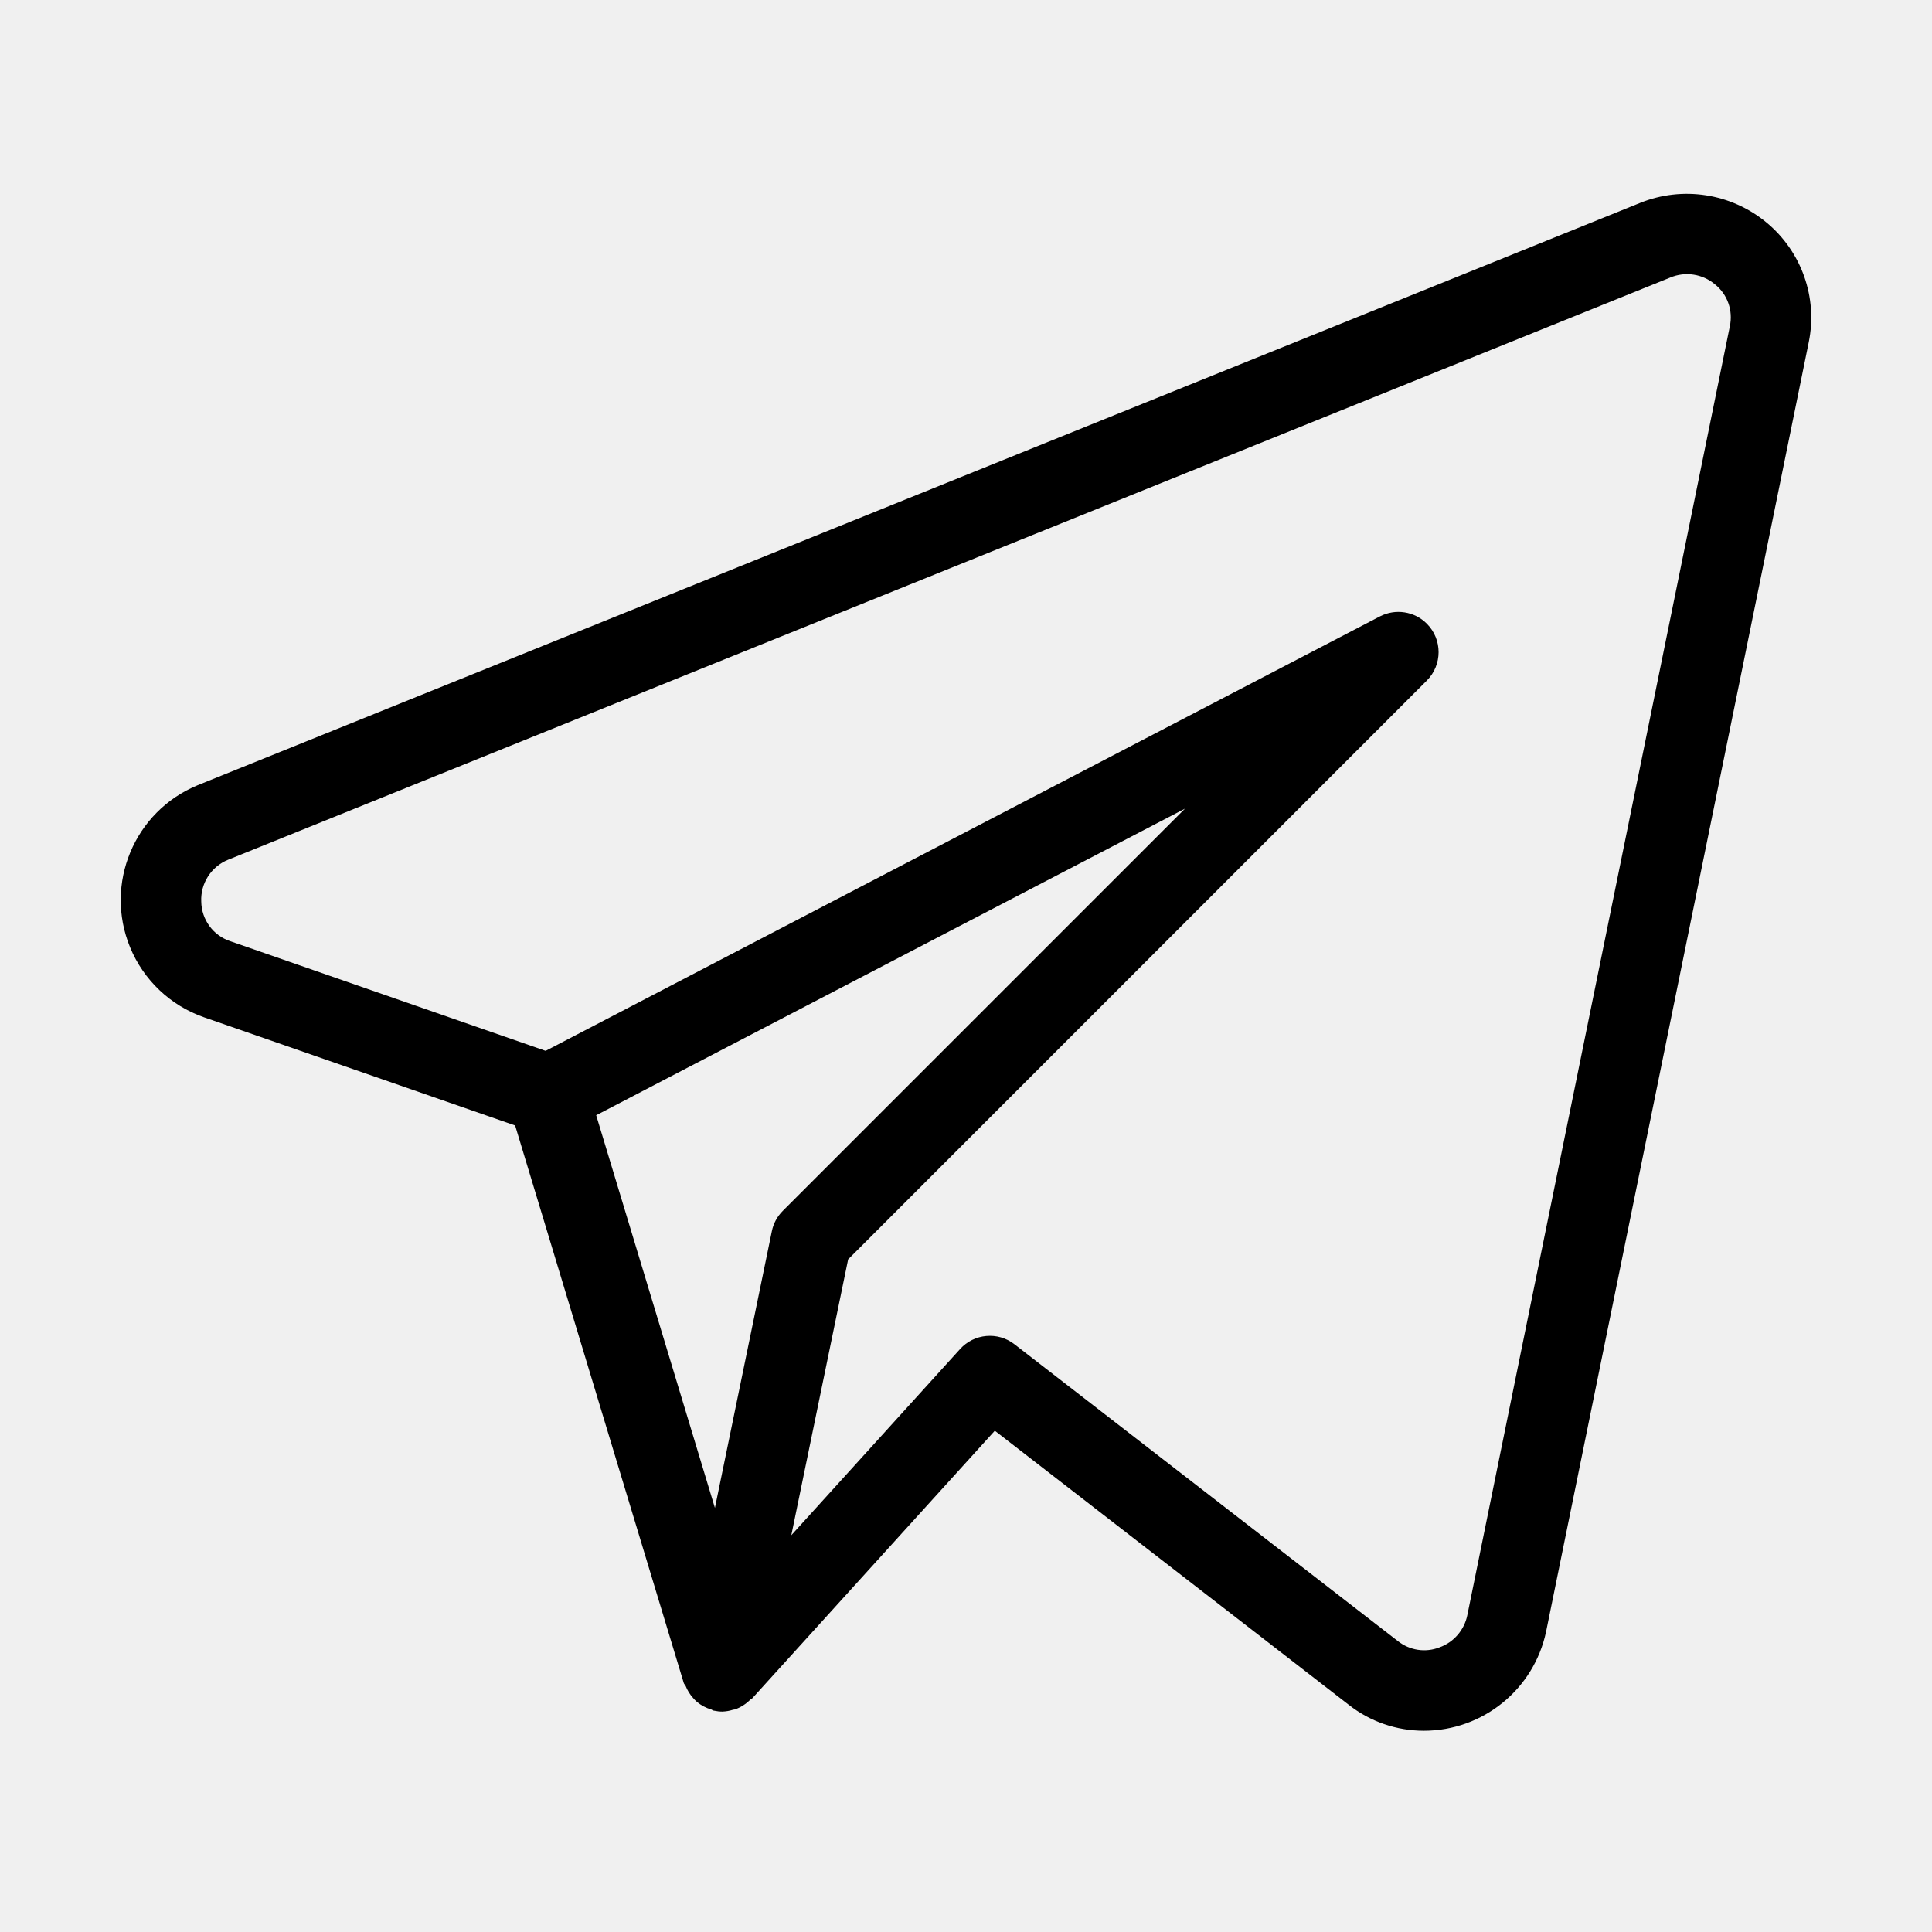
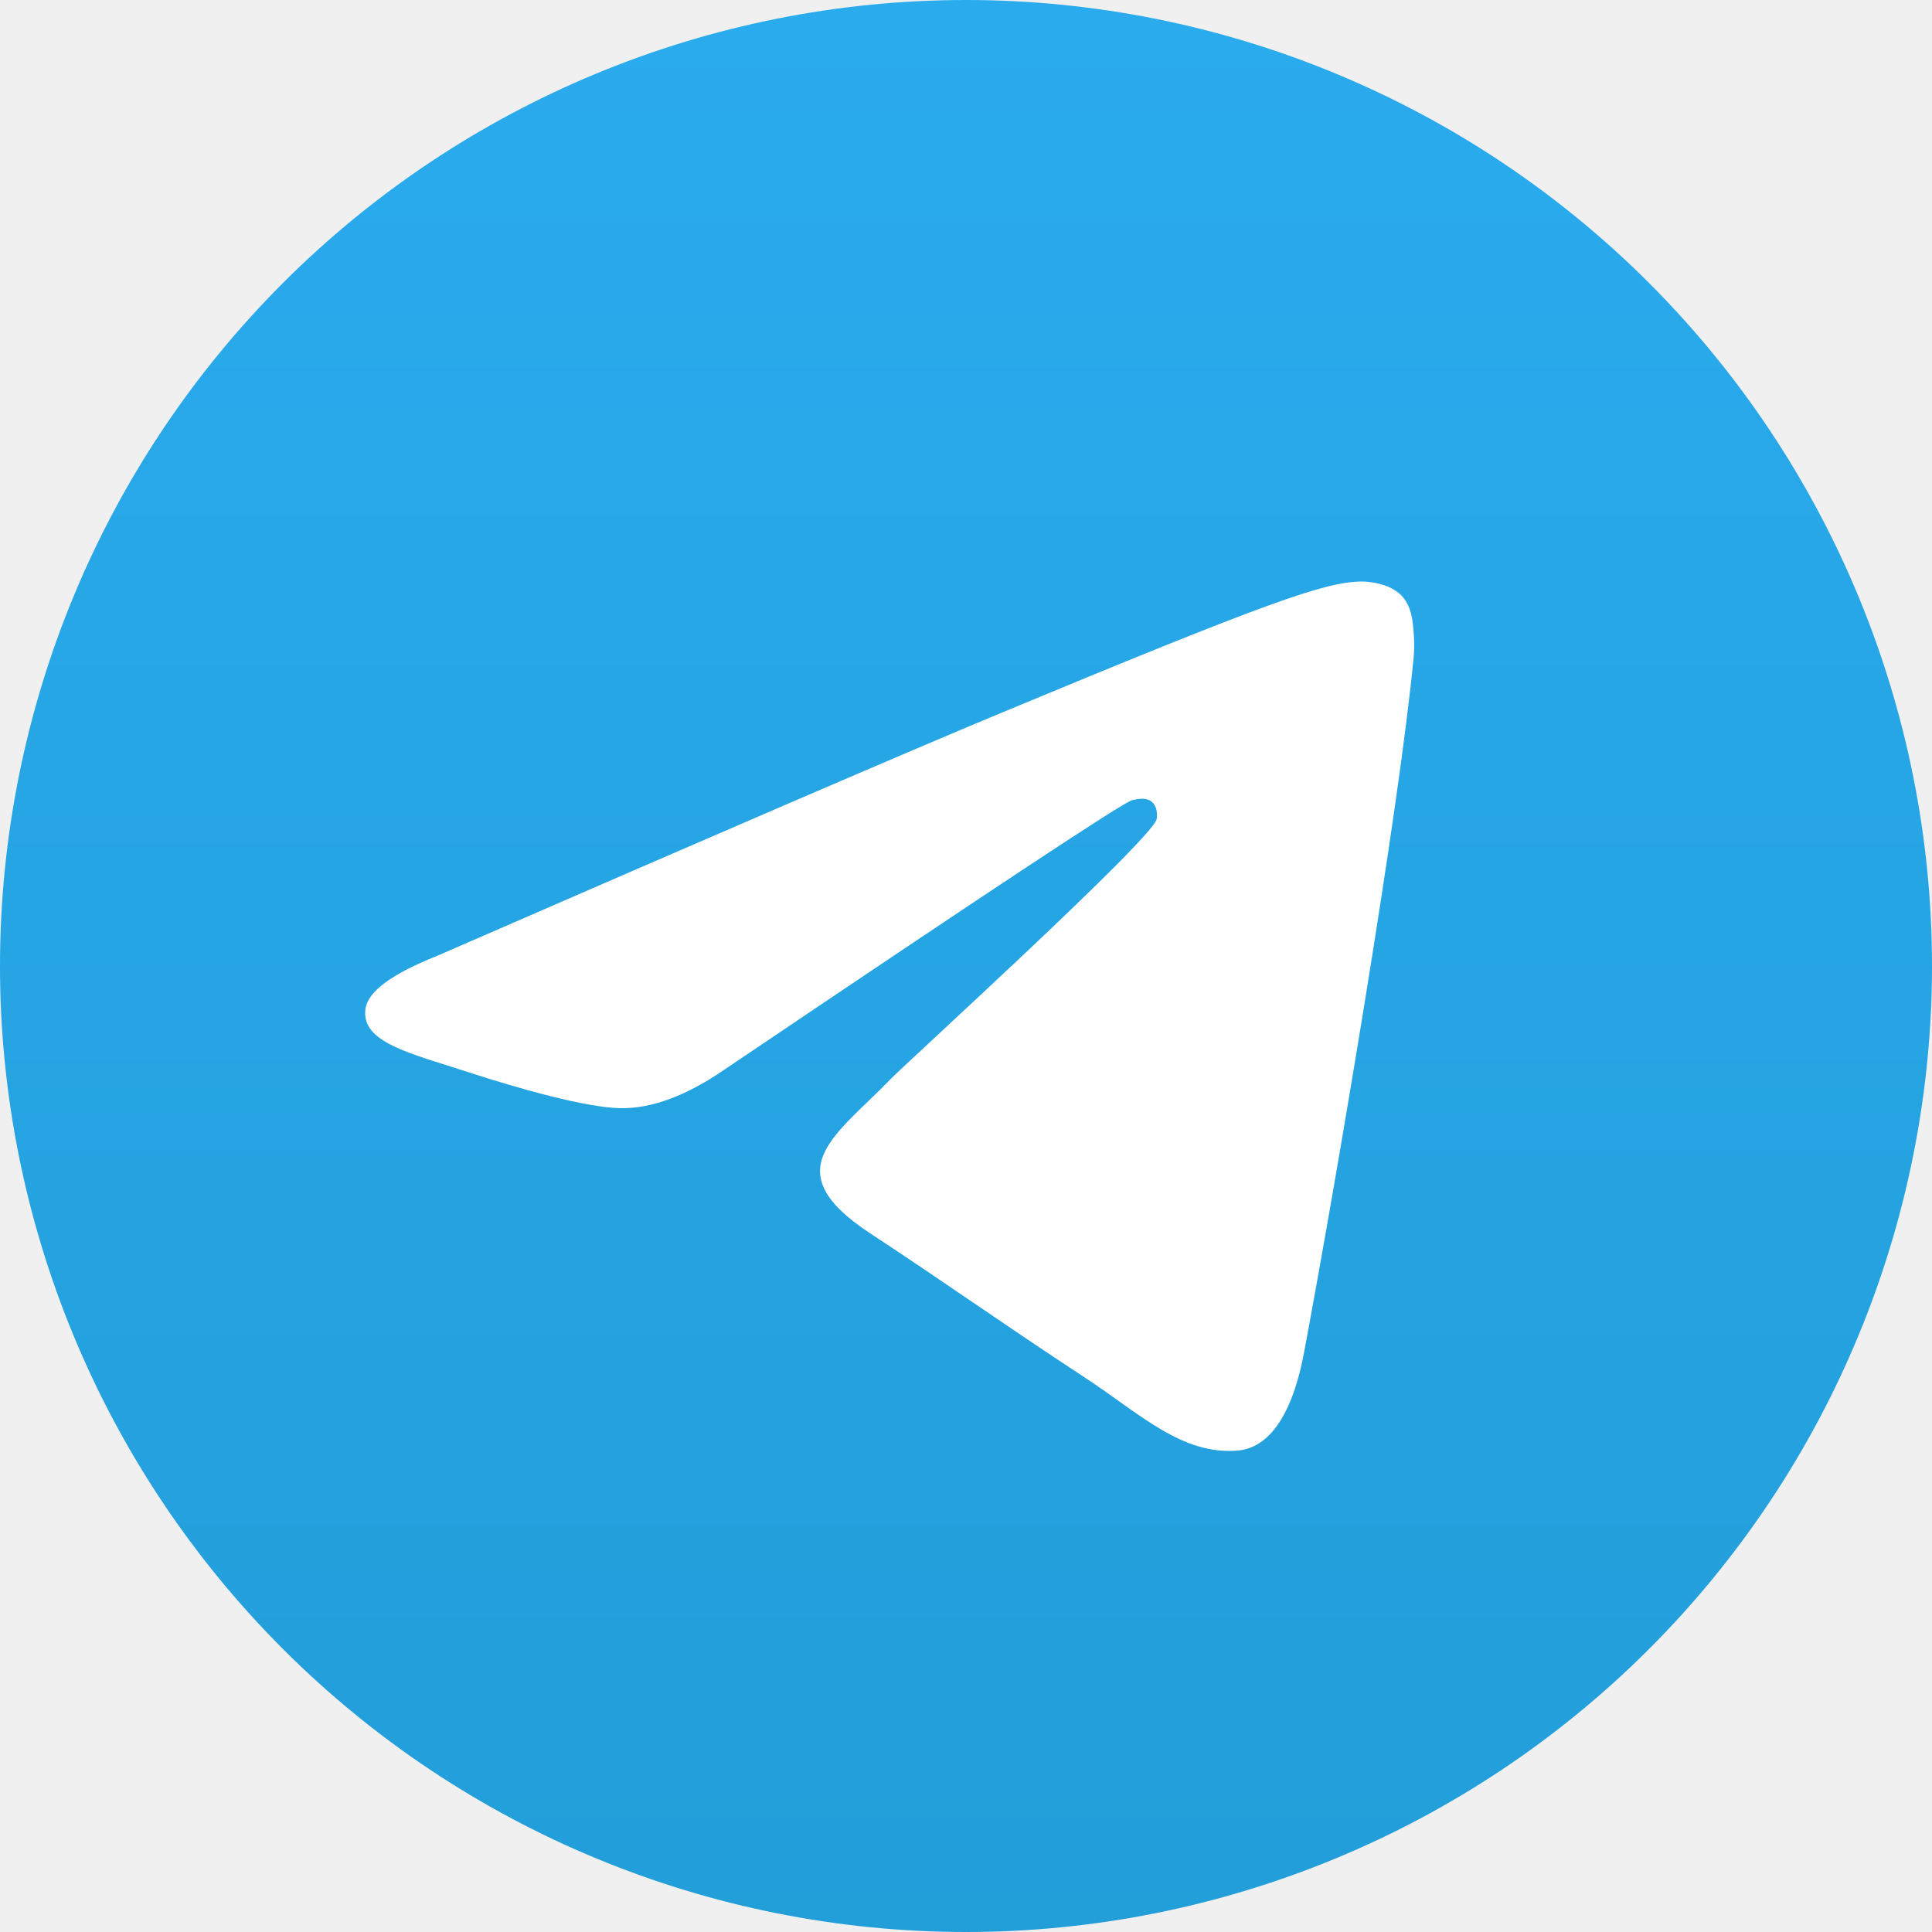
- <svg xmlns="http://www.w3.org/2000/svg" enable-background="new 0 0 24 24" viewBox="0 0 24 24" id="telegram">
-   <path d="M21.945,2.765c-0.439-0.364-1.043-0.458-1.572-0.244L2.456,9.754c-0.788,0.324-1.164,1.226-0.84,2.014c0.168,0.408,0.502,0.724,0.918,0.869l3.865,1.344l2.095,6.926c0.004,0.014,0.017,0.023,0.023,0.036c0.022,0.055,0.053,0.106,0.093,0.15c0.015,0.018,0.031,0.034,0.048,0.049c0.052,0.043,0.113,0.075,0.178,0.094c0.01,0.003,0.017,0.012,0.027,0.014l0.006-0l0.003,0.001c0.033,0.007,0.067,0.011,0.102,0.011c0.045-0.002,0.089-0.009,0.131-0.023c0.008-0.002,0.017-0.002,0.025-0.004c0.073-0.026,0.138-0.068,0.192-0.123c0.006-0.006,0.016-0.007,0.022-0.014l3.014-3.325l4.396,3.404C17.02,21.387,17.349,21.5,17.688,21.5c0.733-0,1.366-0.514,1.518-1.231L22.469,4.251C22.582,3.697,22.381,3.126,21.945,2.765z M9.588,15.295l-0.707,3.437l-1.475-4.878l7.315-3.809l-4.997,4.997C9.655,15.111,9.607,15.199,9.588,15.295z M18.227,20.067c-0.038,0.184-0.17,0.335-0.347,0.398c-0.173,0.067-0.368,0.037-0.514-0.078l-4.764-3.688c-0.206-0.16-0.501-0.134-0.676,0.06l-2.096,2.312l0.706-3.427l7.188-7.189c0.195-0.195,0.196-0.511,0.001-0.707c-0.154-0.155-0.391-0.191-0.585-0.09L6.778,13.054l-3.917-1.362C2.648,11.622,2.503,11.424,2.5,11.199c-0.01-0.226,0.124-0.434,0.334-0.519l17.914-7.232c0.187-0.079,0.403-0.046,0.558,0.086c0.154,0.124,0.224,0.324,0.183,0.518L18.227,20.067z" />
+ <svg xmlns="http://www.w3.org/2000/svg" viewBox="0 0 256 256" width="256" height="256" preserveAspectRatio="xMidYMid">
+   <defs>
+     <linearGradient id="a" x1="50%" x2="50%" y1="0%" y2="100%">
+       <stop offset="0%" stop-color="#2AABEE" />
+       <stop offset="100%" stop-color="#229ED9" />
+     </linearGradient>
+   </defs>
+   <path fill="url(#a)" d="M128 0C94.06 0 61.48 13.494 37.5 37.49A128.038 128.038 0 0 0 0 128c0 33.934 13.5 66.514 37.5 90.51C61.48 242.506 94.06 256 128 256s66.52-13.494 90.5-37.49c24-23.996 37.5-56.576 37.5-90.51 0-33.934-13.5-66.514-37.5-90.51C194.52 13.494 161.94 0 128 0Z" />
+   <path fill="#FFF" d="M57.94 126.648c37.32-16.256 62.2-26.974 74.64-32.152 35.56-14.786 42.94-17.354 47.76-17.441 1.06-.017 3.42.245 4.96 1.49 1.28 1.05 1.64 2.47 1.82 3.467.16.996.38 3.266.2 5.038-1.92 20.24-10.26 69.356-14.5 92.026-1.78 9.592-5.32 12.808-8.74 13.122-7.44.684-13.08-4.912-20.28-9.63-11.26-7.386-17.62-11.982-28.56-19.188-12.64-8.328-4.44-12.906 2.76-20.386 1.88-1.958 34.64-31.748 35.26-34.45.08-.338.16-1.598-.6-2.262-.74-.666-1.84-.438-2.64-.258-1.14.256-19.12 12.152-54 35.686-5.1 3.508-9.72 5.218-13.88 5.128-4.56-.098-13.36-2.584-19.9-4.708-8-2.606-14.38-3.984-13.82-8.41.28-2.304 3.46-4.662 9.52-7.072Z" />
</svg>
